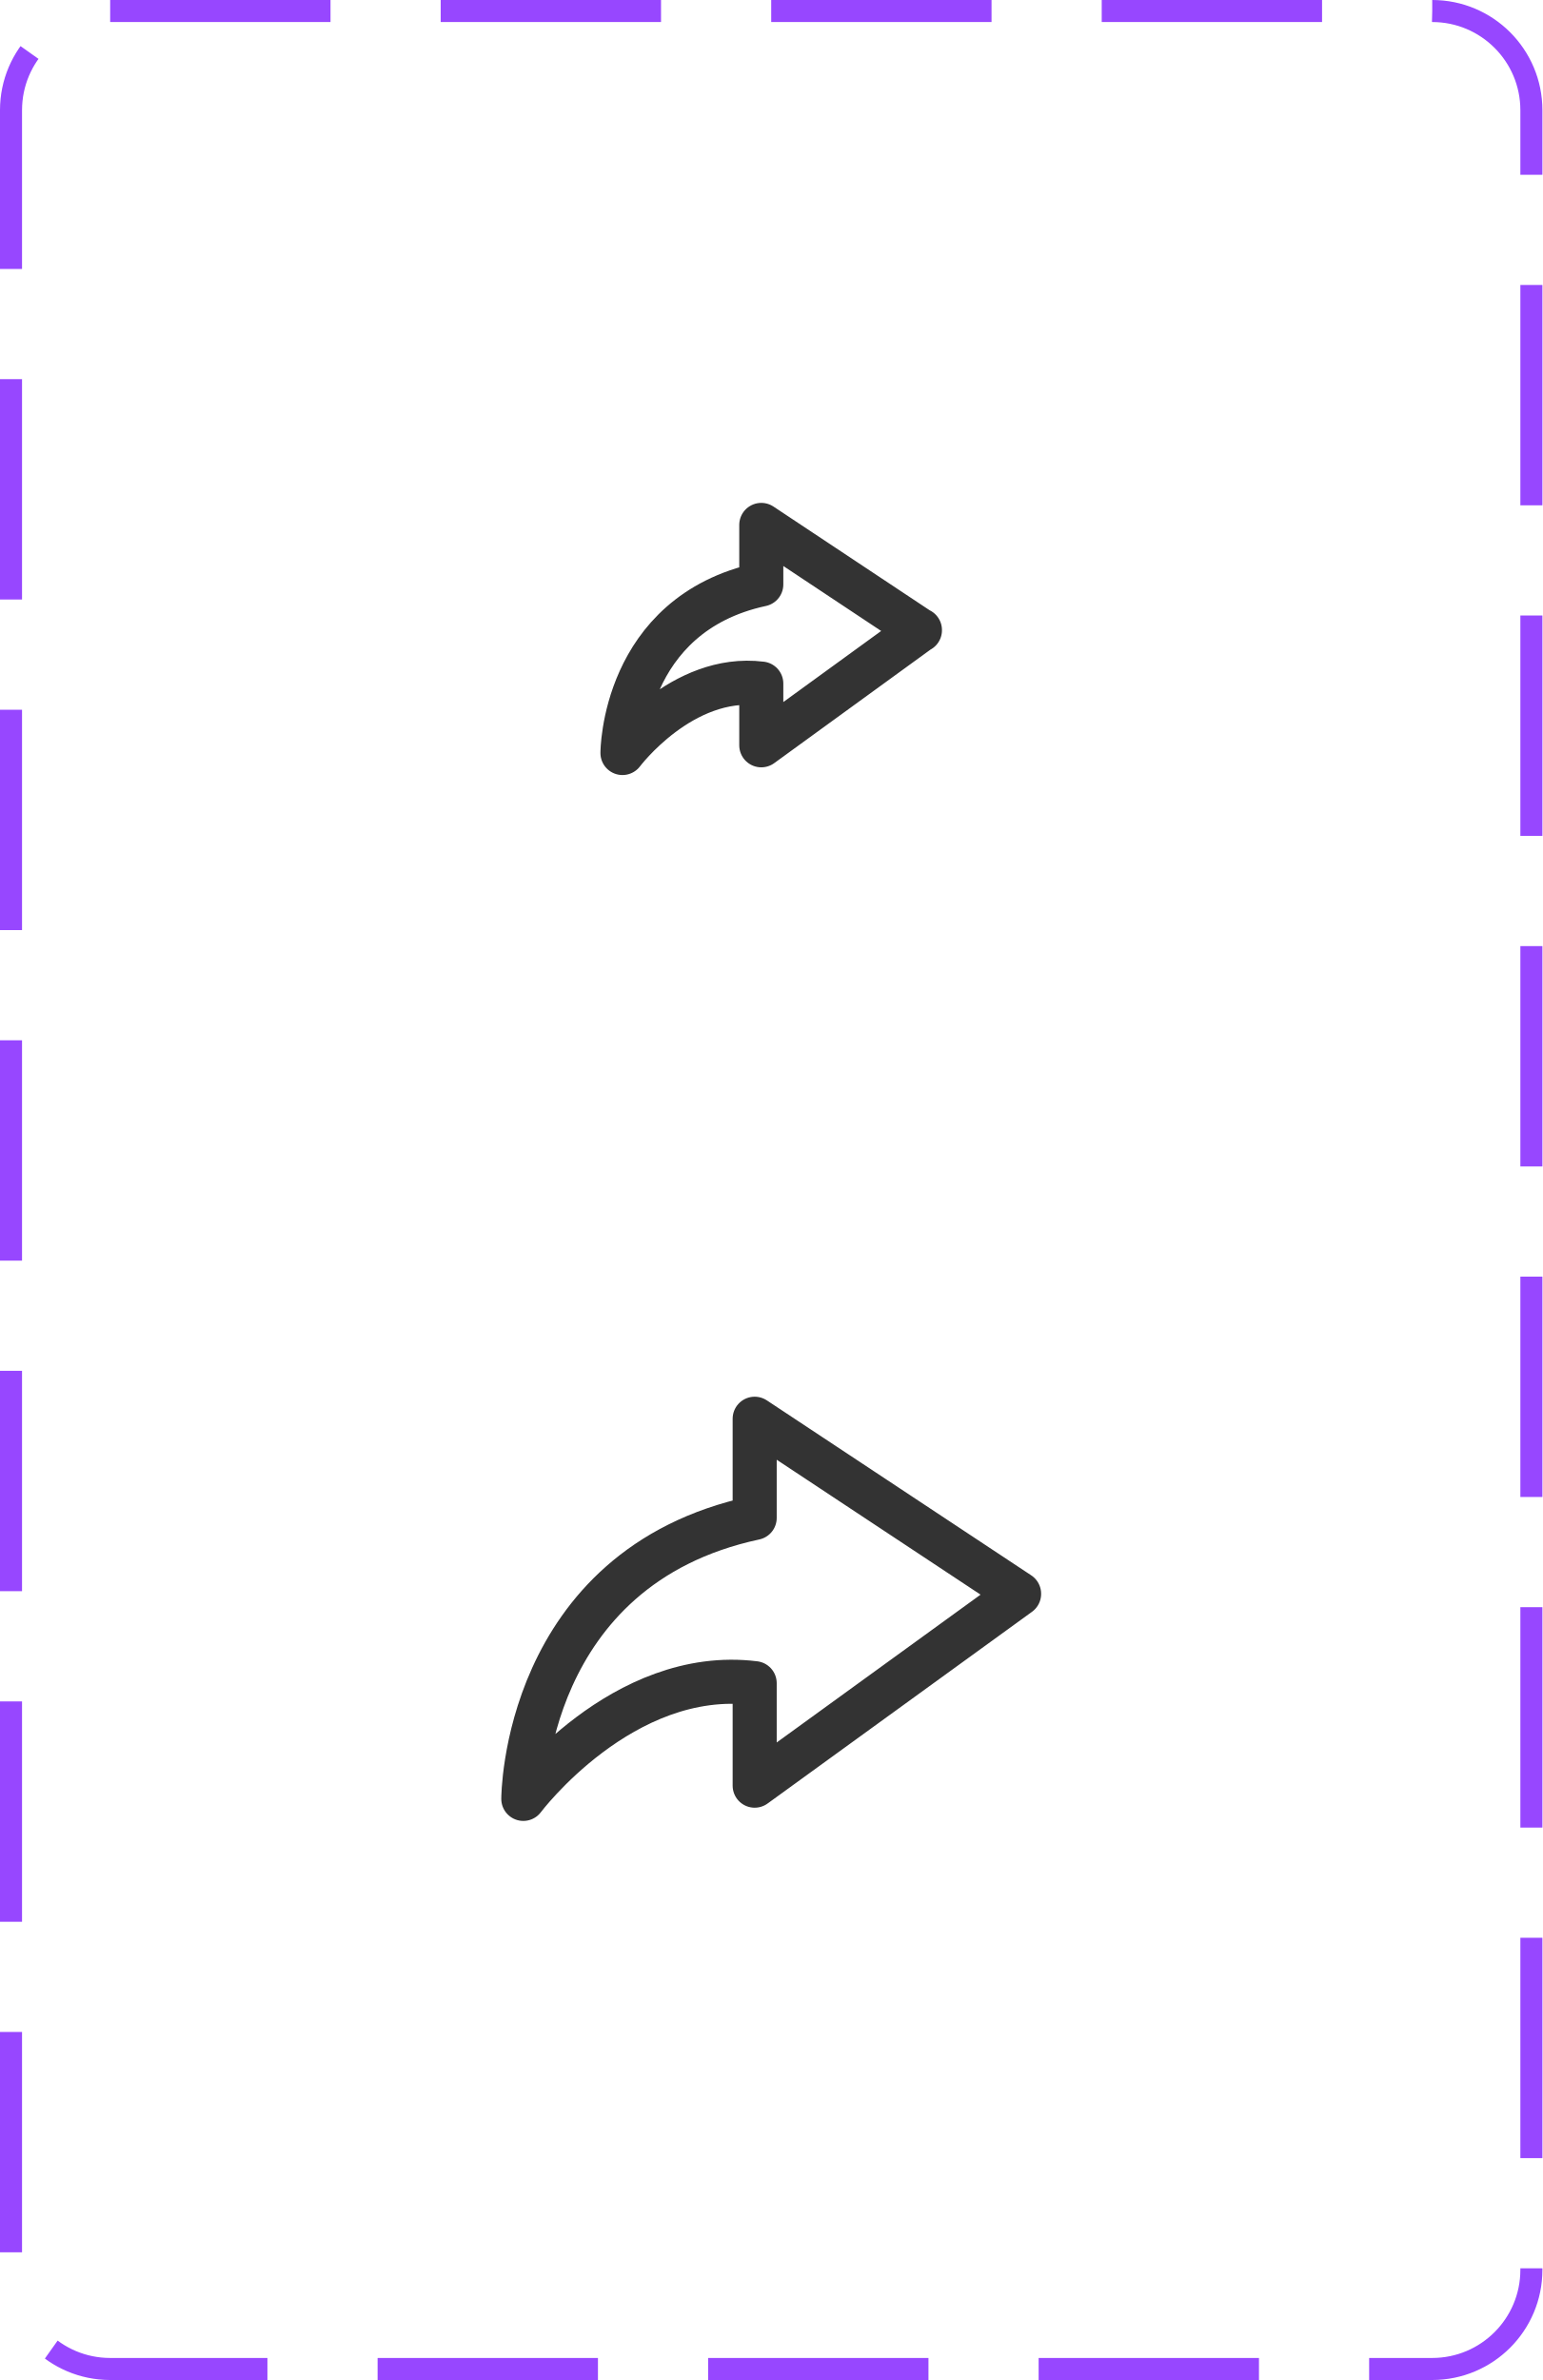
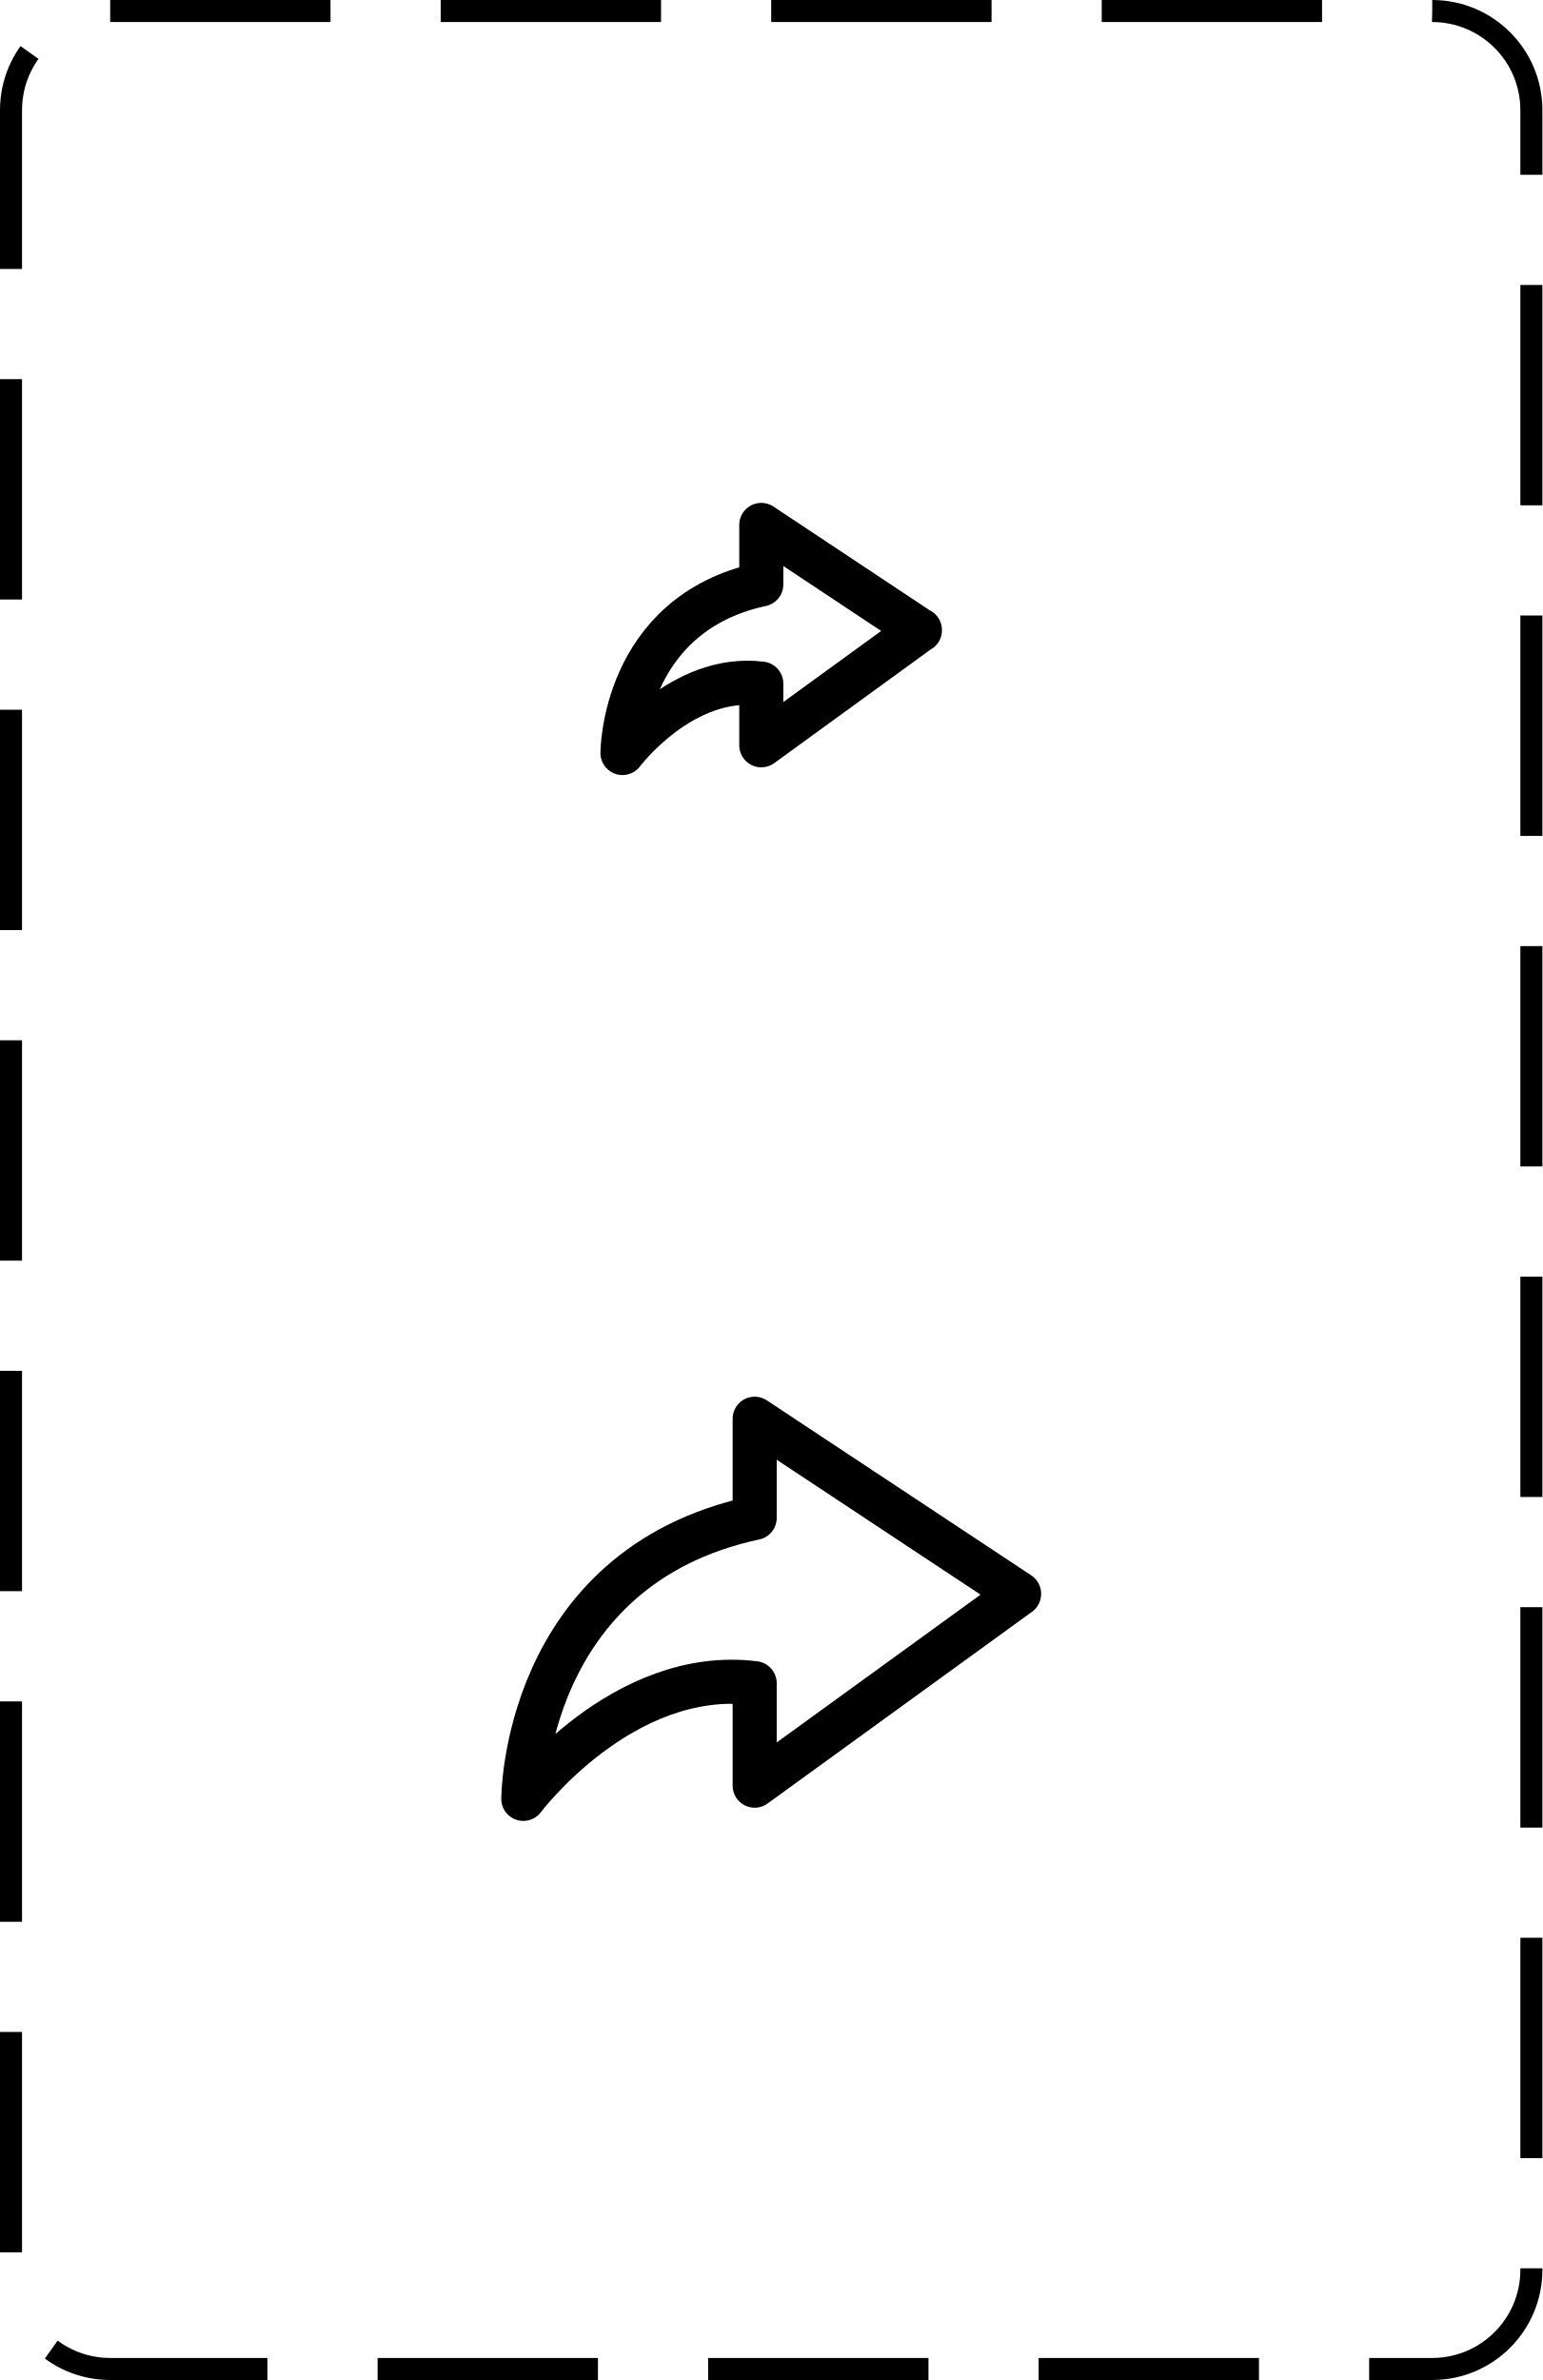
<svg xmlns="http://www.w3.org/2000/svg" fill="none" viewBox="0 0 70 108">
-   <rect width="69" height="107" x=".5" y=".5" stroke="#9747FF" stroke-dasharray="10 5" rx="4.5" />
-   <path stroke="#333" stroke-linejoin="round" stroke-width="2" d="m41.75 28.6-7.2-4.78v2.7c-6.3 1.36-6.3 7.65-6.3 7.65s2.7-3.6 6.3-3.15v2.8l7.2-5.23Zm4.5 43.72-12-7.94v4.5c-10.5 2.25-10.5 12.75-10.5 12.75s4.5-6 10.5-5.25v4.65l12-8.7Z" />
+   <rect width="69" height="107" x=".5" y=".5" stroke="currentColor" stroke-dasharray="10 5" rx="4.5" />
+   <path stroke="currentColor" stroke-linejoin="round" stroke-width="2" d="m41.75 28.6-7.2-4.78v2.7c-6.3 1.36-6.3 7.65-6.3 7.65s2.7-3.6 6.3-3.15v2.8l7.2-5.23Zm4.5 43.72-12-7.94v4.5c-10.5 2.25-10.5 12.75-10.5 12.75s4.5-6 10.5-5.25v4.65l12-8.7Z" />
</svg>
